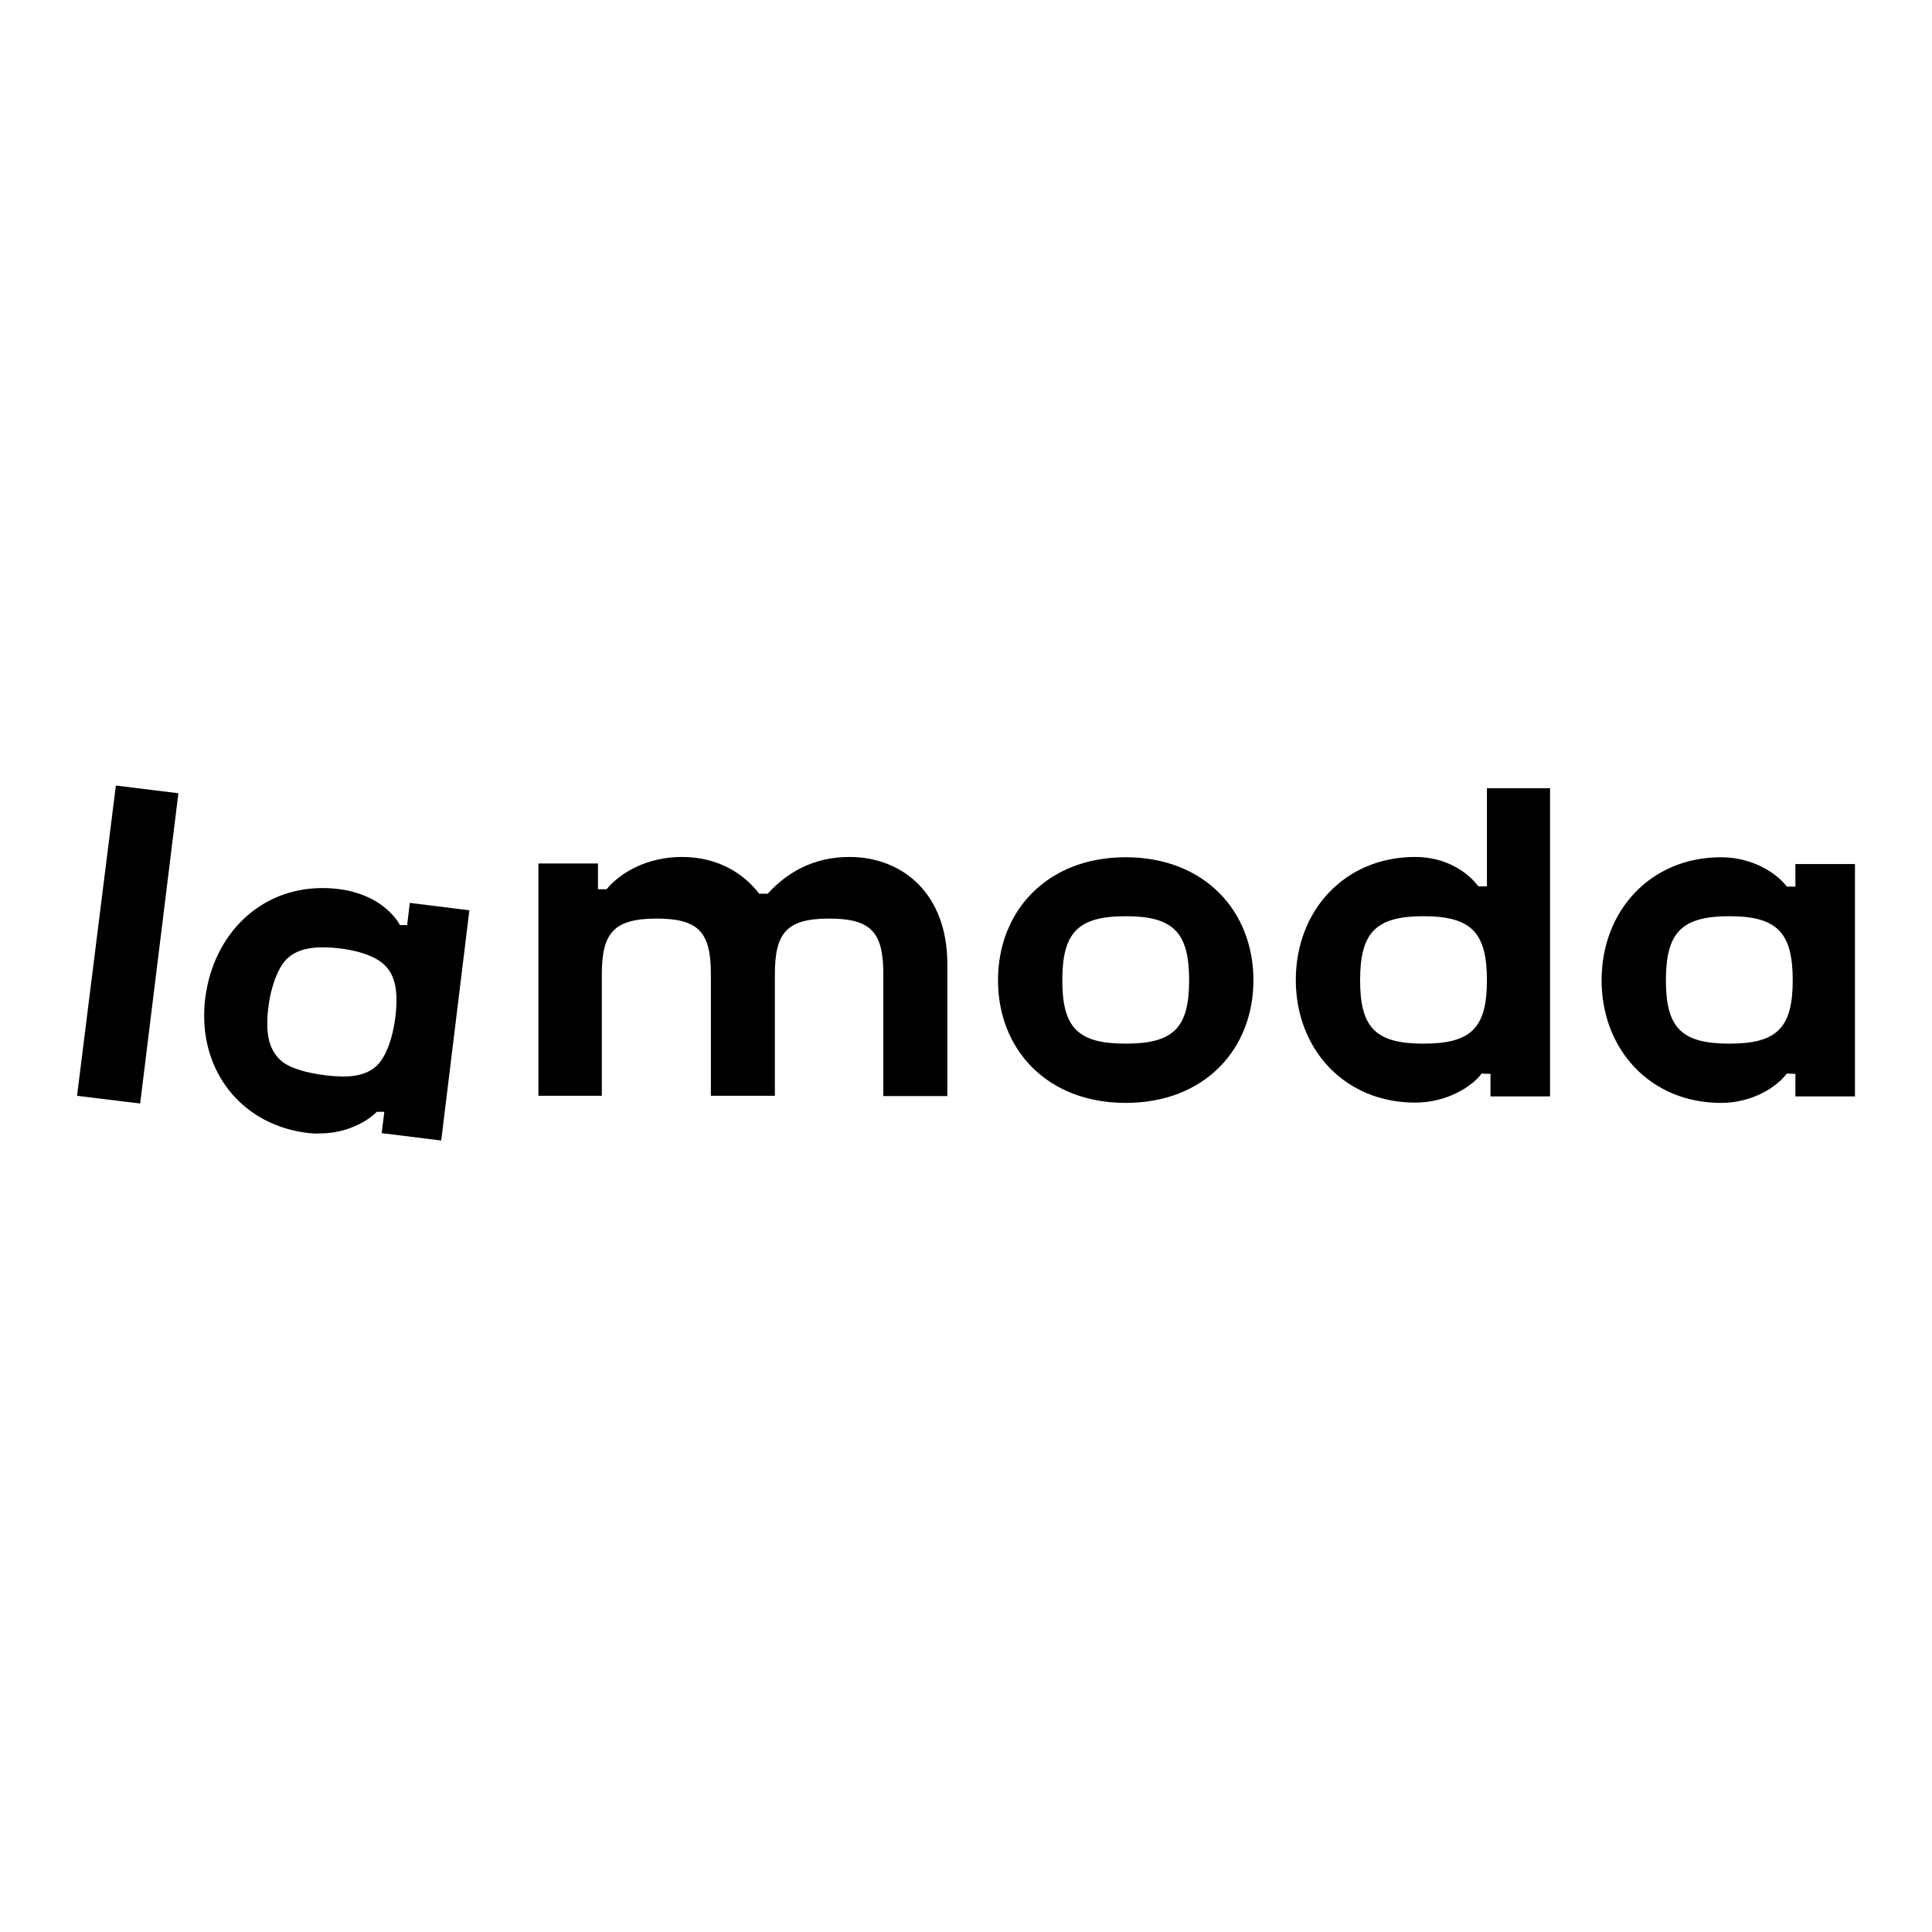
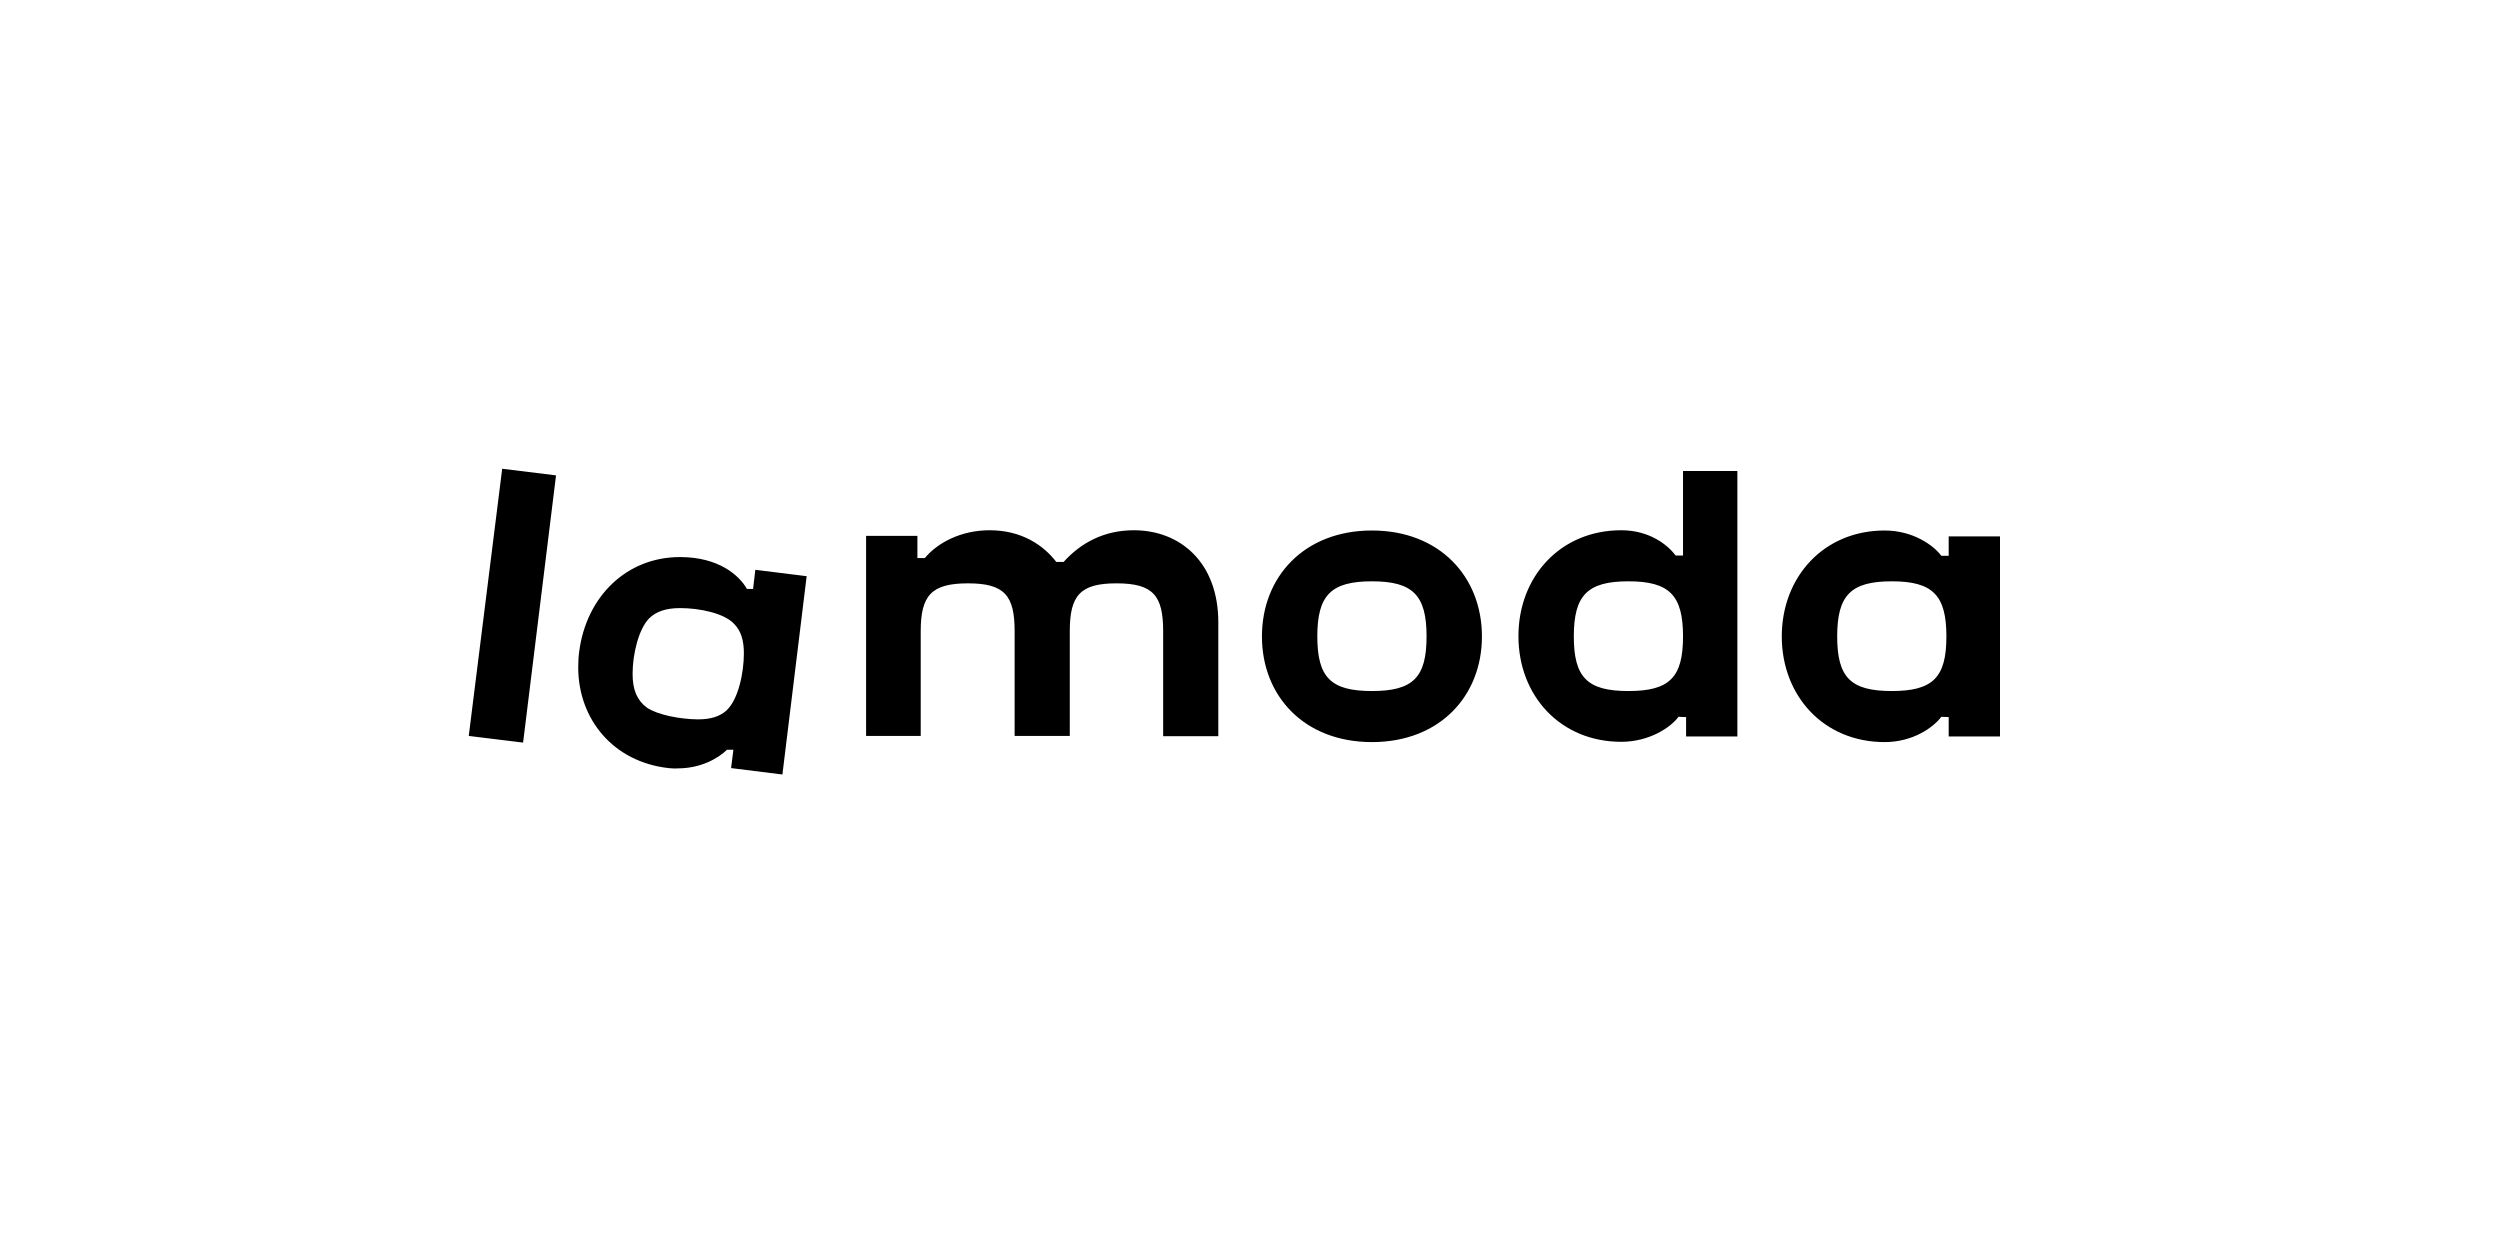
- <svg xmlns="http://www.w3.org/2000/svg" version="1.1" id="layer" x="0px" y="0px" viewBox="0 0 652 652" style="enable-background:new 0 0 652 652;" xml:space="preserve">
-   <g>
-     <path d="M298.1,369.9h21.6v-44.6c0-23.6-15-36.1-33.1-36.1c-12,0-21,5.2-27.5,12.4h-2.9c-4.9-6.4-13.4-12.4-26.1-12.4   c-11.5,0-20.6,5.1-25.4,10.9h-2.9v-8.7h-20.1v78.4h21.4v-41c0-14,4.1-18.8,18.5-18.8c14.4,0,18.3,4.8,18.3,18.8v41h21.6v-41   c0-14,4-18.8,18.3-18.8c14.4,0,18.3,4.8,18.3,18.8L298.1,369.9L298.1,369.9z M95.8,358.7c-3.8-2.8-5.6-6.9-5.6-13.2   c0-7.9,2.4-17.5,6.4-21.7c2.8-2.8,6.8-4.1,12.2-4.1c7.7,0,17.2,2,21.1,6.1c2.7,2.7,3.9,6.4,3.9,11.6c0,7.5-2.1,18-6.8,22.4   c-2.7,2.4-6.2,3.5-11.3,3.5C108.8,363.2,100.1,361.6,95.8,358.7z M129.7,375.2l-0.9,7.2l20.1,2.5l9.5-77.7l-20.1-2.5l-0.9,7.5H135   c-3-5.3-11-12.5-26.2-12.5c-21.1,0-36.7,15.6-39.5,36.9c-0.3,2.1-0.4,4.2-0.4,6.3c0,20.4,13.8,37.1,35.4,39.5   c1.2,0.1,2.4,0.2,3.6,0.1c9,0,15.8-3.9,19.3-7.3L129.7,375.2L129.7,375.2z M583.6,352.2c-16.1,0-21.4-5.3-21.4-21.4   c0-16.1,5.3-21.6,21.4-21.6c16.1,0,21.4,5.5,21.4,21.6C605,346.9,599.7,352.2,583.6,352.2z M480.4,352.2   c-16.1,0-21.4-5.3-21.4-21.4c0-16.1,5.3-21.6,21.4-21.6s21.4,5.5,21.4,21.6C501.8,346.9,496.5,352.2,480.4,352.2L480.4,352.2z    M379.9,352.2c-16.1,0-21.4-5.3-21.4-21.4c0-16.1,5.3-21.6,21.4-21.6c16.1,0,21.4,5.5,21.4,21.6C401.3,346.9,396,352.2,379.9,352.2   z M39.1,265.1L26,369.8l21.3,2.6l12.9-104.7L39.1,265.1z M605.9,362.4v7.6H626v-78.4h-20.1v7.6H603c-3.2-4.3-11.3-9.9-22.2-9.9   c-23.9,0-40.3,18.2-40.3,41.5c0,23.3,16.4,41.4,40.3,41.4c10.9,0,19-5.6,22.2-9.9L605.9,362.4L605.9,362.4z M379.9,289.3   c-26.6,0-43.1,18.2-43.1,41.5c0,23.3,16.5,41.4,43.1,41.4s43.1-18.1,43.1-41.4C423,307.5,406.5,289.3,379.9,289.3z M503,362.4v7.6   h20.1V266h-21.3v33.1h-2.9c-3.2-4.3-10.4-9.9-21.3-9.9c-23.9,0-40.3,18.2-40.3,41.5c0,23.3,16.4,41.4,40.3,41.4   c10.9,0,19.4-5.6,22.5-9.9C500.1,362.4,503,362.4,503,362.4z" />
-   </g>
+ <svg xmlns="http://www.w3.org/2000/svg" width="80" height="40" viewBox="0 0 80 40" fill="none">
+   <path d="M37.221 23.559H38.986V19.916C38.986 17.989 37.761 16.968 36.282 16.968C35.302 16.968 34.567 17.393 34.036 17.981H33.8C33.4 17.458 32.705 16.968 31.668 16.968C30.729 16.968 29.986 17.385 29.594 17.858H29.357V17.148H27.715V23.55H29.463V20.202C29.463 19.059 29.798 18.667 30.974 18.667C32.15 18.667 32.468 19.059 32.468 20.202V23.55H34.233V20.202C34.233 19.059 34.559 18.667 35.727 18.667C36.903 18.667 37.221 19.059 37.221 20.202V23.559ZM20.7 22.644C20.39 22.415 20.243 22.081 20.243 21.566C20.243 20.921 20.439 20.137 20.766 19.794C20.994 19.565 21.321 19.459 21.762 19.459C22.391 19.459 23.167 19.622 23.485 19.957C23.706 20.178 23.804 20.48 23.804 20.904C23.804 21.517 23.632 22.375 23.248 22.734C23.028 22.93 22.742 23.02 22.326 23.02C21.762 23.012 21.052 22.881 20.7 22.644ZM23.469 23.991L23.395 24.579L25.037 24.784L25.813 18.438L24.171 18.234L24.098 18.846H23.902C23.657 18.414 23.003 17.826 21.762 17.826C20.039 17.826 18.765 19.1 18.536 20.839C18.512 21.011 18.503 21.182 18.503 21.354C18.503 23.02 19.631 24.384 21.395 24.579C21.492 24.588 21.59 24.596 21.689 24.588C22.424 24.588 22.979 24.269 23.265 23.991H23.469ZM60.537 22.113C59.222 22.113 58.79 21.68 58.79 20.366C58.79 19.051 59.222 18.602 60.537 18.602C61.852 18.602 62.285 19.051 62.285 20.366C62.285 21.68 61.852 22.113 60.537 22.113ZM52.109 22.113C50.794 22.113 50.362 21.68 50.362 20.366C50.362 19.051 50.794 18.602 52.109 18.602C53.424 18.602 53.857 19.051 53.857 20.366C53.857 21.68 53.424 22.113 52.109 22.113ZM43.902 22.113C42.587 22.113 42.154 21.68 42.154 20.366C42.154 19.051 42.587 18.602 43.902 18.602C45.217 18.602 45.65 19.051 45.65 20.366C45.65 21.68 45.217 22.113 43.902 22.113ZM16.07 15L15 23.55L16.739 23.763L17.793 15.212L16.07 15ZM62.358 22.946V23.567H64V17.164H62.358V17.785H62.122C61.86 17.434 61.199 16.976 60.309 16.976C58.357 16.976 57.017 18.463 57.017 20.366C57.017 22.268 58.357 23.747 60.309 23.747C61.199 23.747 61.86 23.289 62.122 22.938L62.358 22.946ZM43.902 16.976C41.73 16.976 40.382 18.463 40.382 20.366C40.382 22.268 41.73 23.747 43.902 23.747C46.074 23.747 47.422 22.268 47.422 20.366C47.422 18.463 46.074 16.976 43.902 16.976ZM53.955 22.946V23.567H55.596V15.073H53.857V17.777H53.62C53.359 17.425 52.771 16.968 51.881 16.968C49.929 16.968 48.59 18.454 48.59 20.357C48.59 22.26 49.929 23.738 51.881 23.738C52.771 23.738 53.465 23.281 53.718 22.93C53.718 22.946 53.955 22.946 53.955 22.946Z" fill="black" />
</svg>
